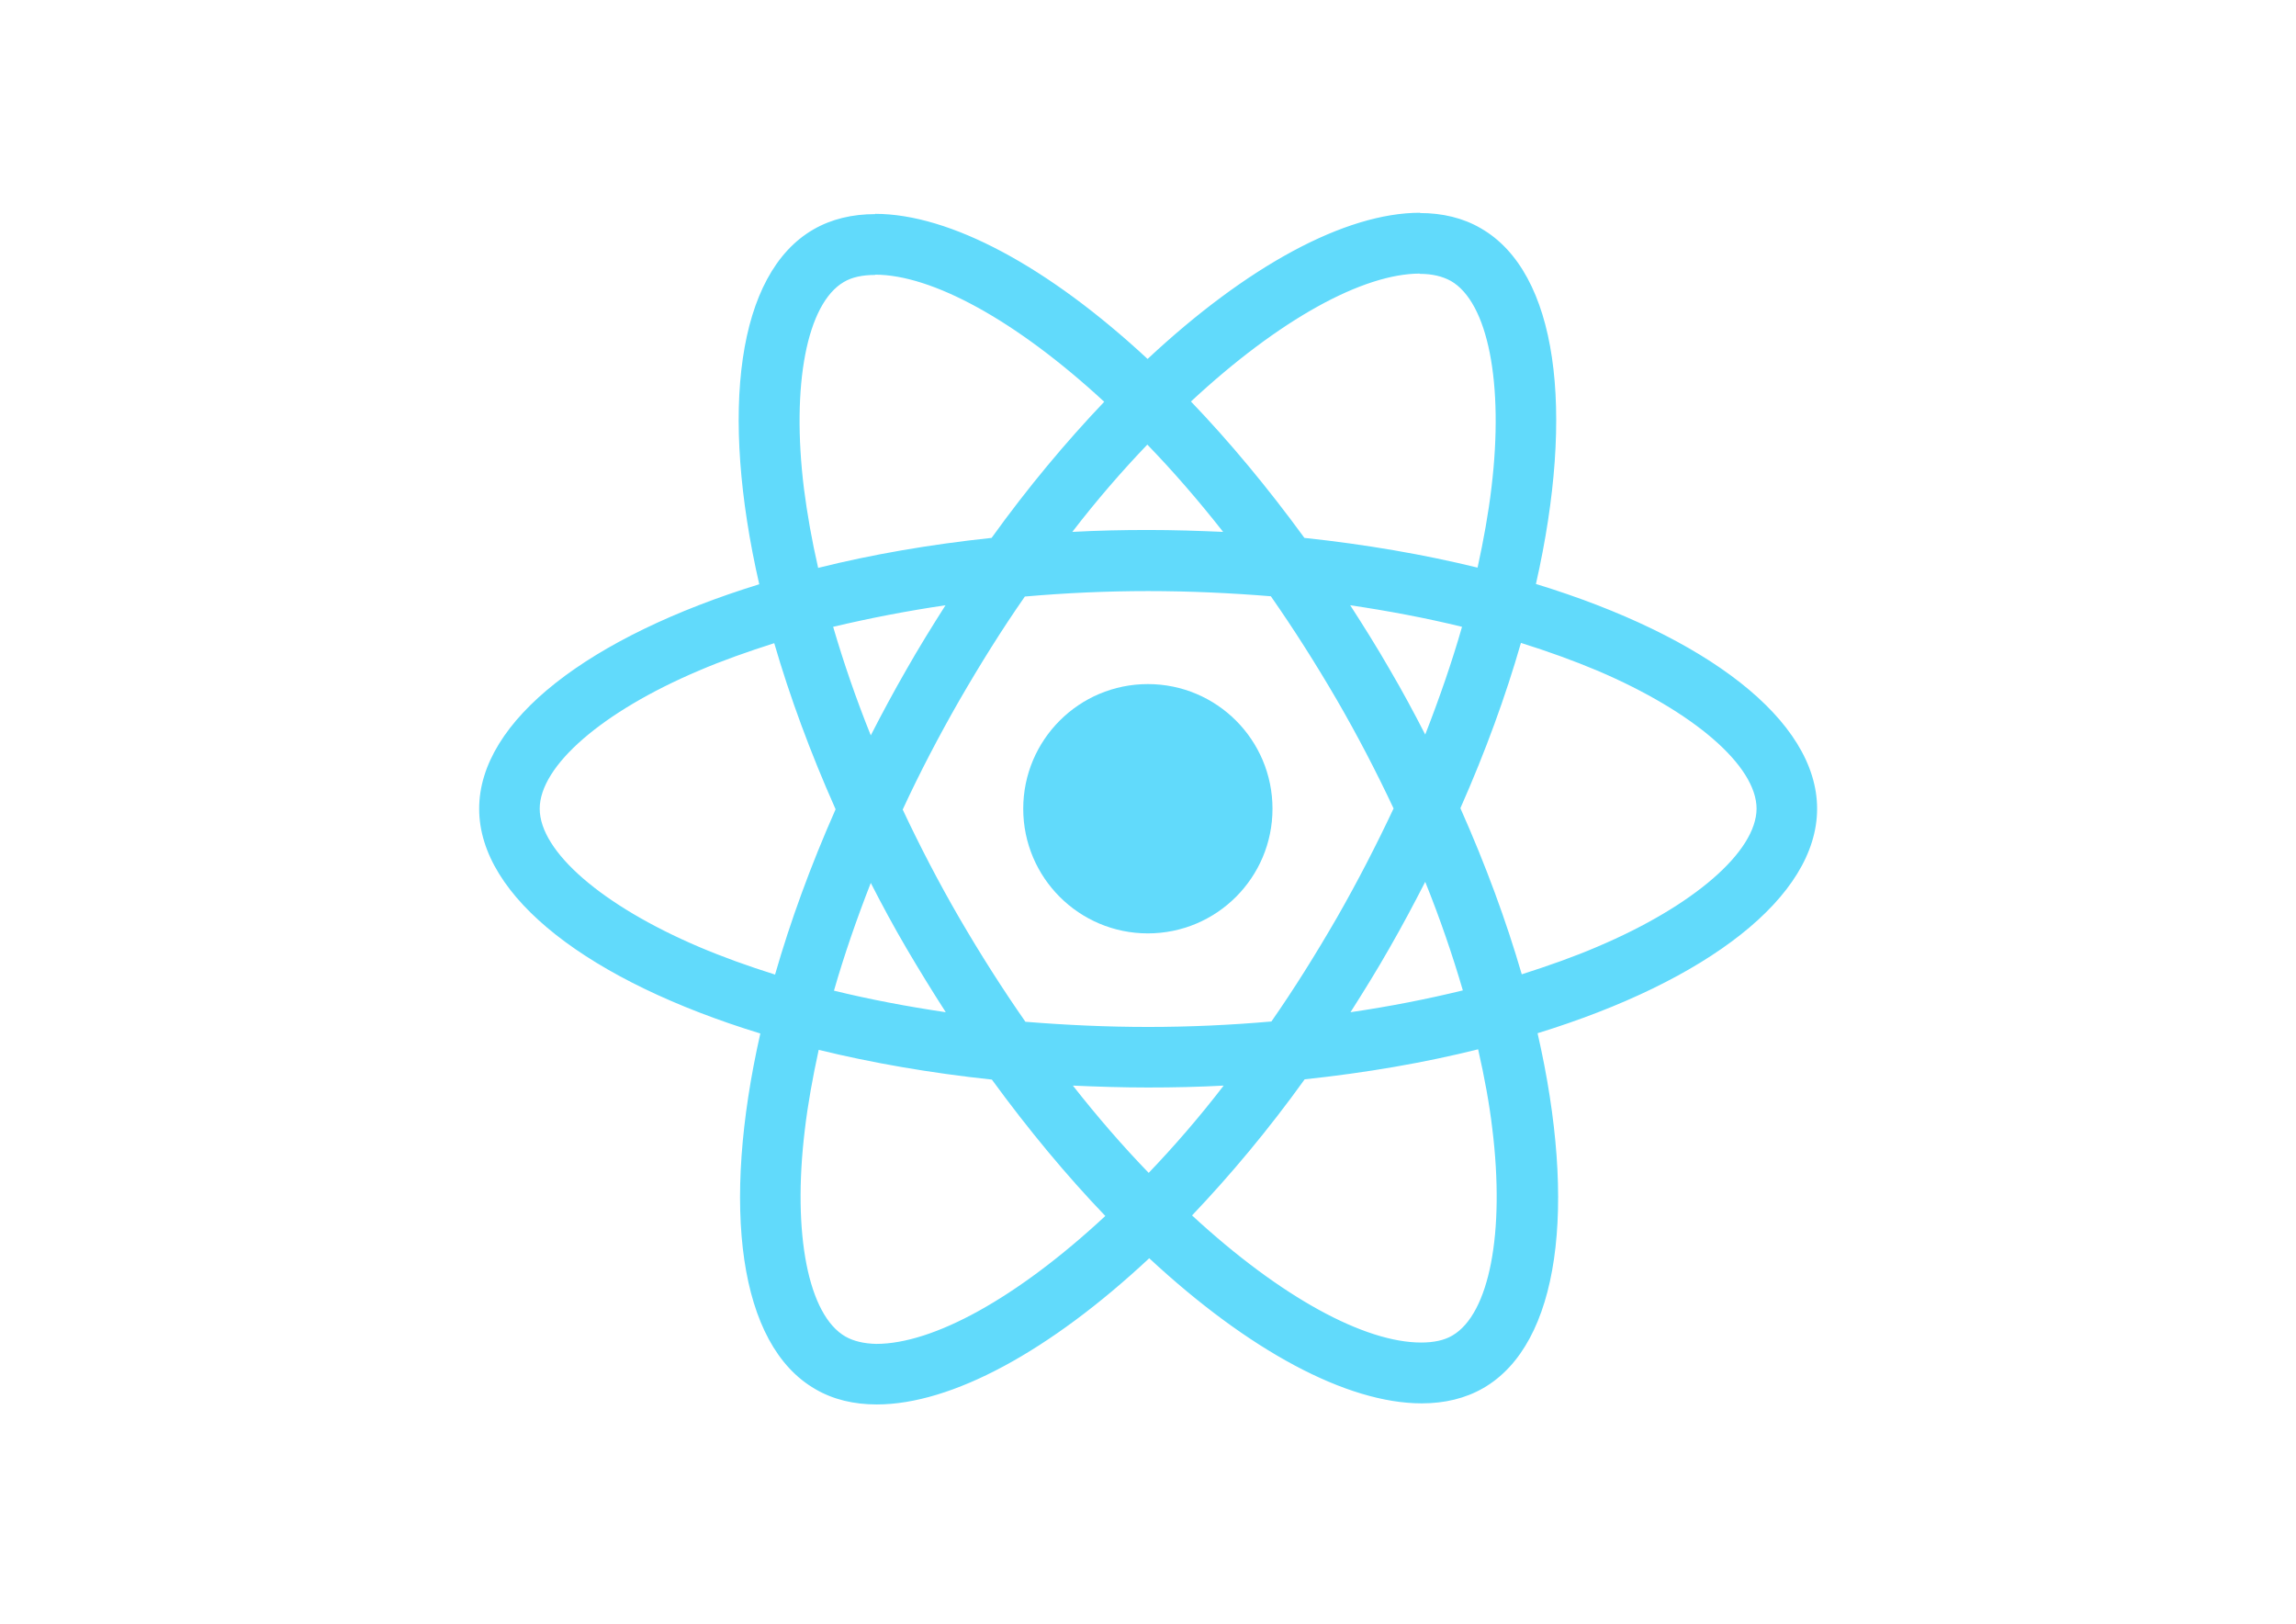
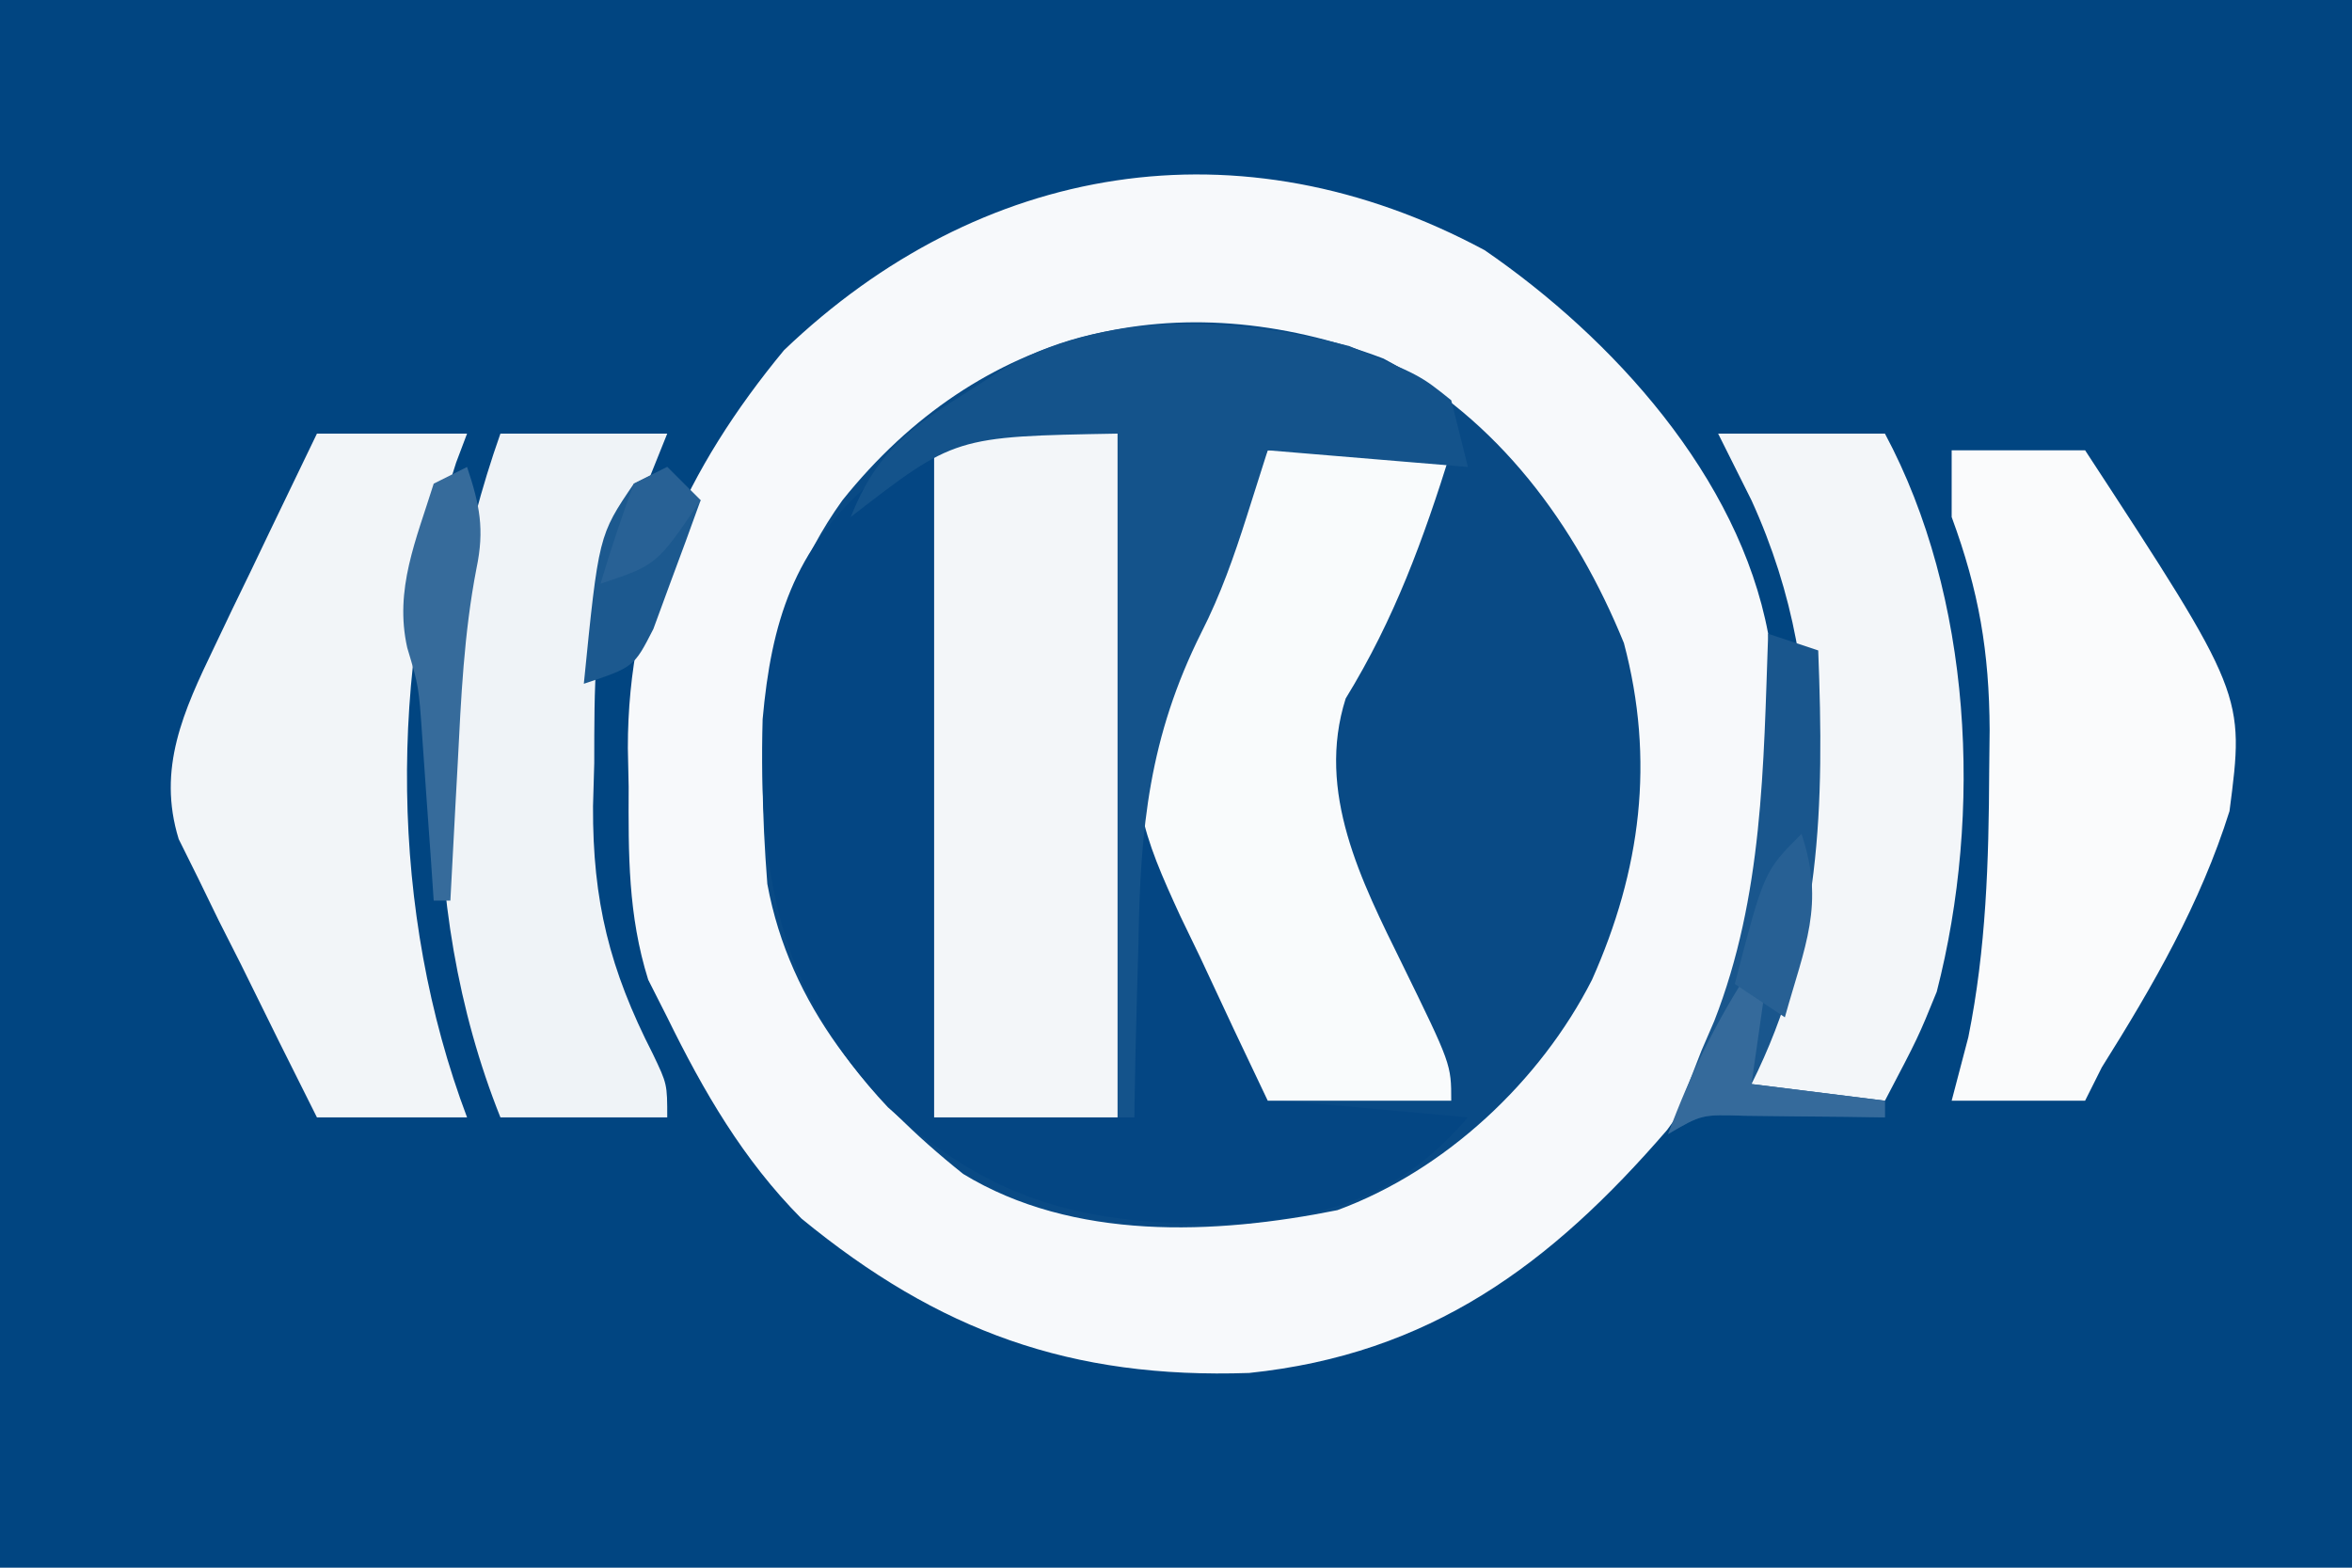
- <svg xmlns="http://www.w3.org/2000/svg" viewBox="0 0 841.9 595.3">
-   <g fill="#61DAFB">
-     <path d="M666.3 296.5c0-32.5-40.7-63.3-103.1-82.4 14.4-63.6 8-114.2-20.2-130.4-6.5-3.8-14.1-5.6-22.4-5.6v22.3c4.6 0 8.3.9 11.4 2.6 13.6 7.8 19.5 37.5 14.9 75.7-1.1 9.4-2.9 19.3-5.1 29.4-19.6-4.8-41-8.5-63.5-10.9-13.5-18.5-27.5-35.3-41.6-50 32.6-30.3 63.2-46.9 84-46.9V78c-27.5 0-63.5 19.6-99.9 53.6-36.4-33.8-72.4-53.2-99.9-53.2v22.3c20.7 0 51.4 16.5 84 46.6-14 14.7-28 31.4-41.3 49.9-22.6 2.4-44 6.1-63.6 11-2.3-10-4-19.7-5.2-29-4.7-38.2 1.1-67.9 14.6-75.8 3-1.8 6.9-2.6 11.5-2.6V78.5c-8.4 0-16 1.8-22.6 5.6-28.1 16.2-34.4 66.7-19.9 130.1-62.2 19.2-102.7 49.9-102.7 82.3 0 32.5 40.7 63.3 103.1 82.4-14.4 63.6-8 114.2 20.2 130.4 6.5 3.8 14.1 5.6 22.5 5.6 27.5 0 63.5-19.6 99.9-53.6 36.4 33.8 72.4 53.2 99.9 53.2 8.4 0 16-1.8 22.6-5.6 28.1-16.2 34.4-66.7 19.9-130.1 62-19.1 102.5-49.9 102.5-82.3zm-130.2-66.7c-3.7 12.9-8.3 26.2-13.5 39.5-4.1-8-8.4-16-13.1-24-4.6-8-9.5-15.8-14.4-23.4 14.2 2.1 27.9 4.7 41 7.9zm-45.8 106.5c-7.8 13.5-15.8 26.3-24.1 38.2-14.9 1.3-30 2-45.2 2-15.1 0-30.2-.7-45-1.9-8.3-11.9-16.4-24.6-24.2-38-7.6-13.1-14.5-26.4-20.8-39.8 6.2-13.4 13.2-26.8 20.7-39.9 7.8-13.5 15.8-26.3 24.1-38.2 14.9-1.3 30-2 45.2-2 15.1 0 30.2.7 45 1.9 8.3 11.9 16.4 24.6 24.2 38 7.6 13.1 14.5 26.4 20.8 39.8-6.3 13.4-13.2 26.8-20.7 39.9zm32.3-13c5.4 13.4 10 26.8 13.8 39.8-13.1 3.2-26.9 5.9-41.2 8 4.9-7.7 9.8-15.6 14.4-23.7 4.6-8 8.9-16.1 13-24.1zM421.2 430c-9.3-9.6-18.6-20.3-27.8-32 9 .4 18.2.7 27.5.7 9.4 0 18.7-.2 27.8-.7-9 11.7-18.3 22.4-27.5 32zm-74.4-58.9c-14.2-2.1-27.9-4.7-41-7.9 3.7-12.9 8.3-26.2 13.5-39.5 4.1 8 8.4 16 13.1 24 4.7 8 9.5 15.8 14.4 23.4zM420.7 163c9.3 9.6 18.6 20.3 27.8 32-9-.4-18.2-.7-27.5-.7-9.4 0-18.7.2-27.8.7 9-11.7 18.3-22.4 27.5-32zm-74 58.9c-4.9 7.7-9.8 15.6-14.4 23.7-4.6 8-8.9 16-13 24-5.4-13.4-10-26.8-13.8-39.8 13.1-3.1 26.9-5.8 41.2-7.9zm-90.5 125.2c-35.4-15.1-58.3-34.9-58.3-50.6 0-15.7 22.9-35.6 58.3-50.6 8.6-3.7 18-7 27.7-10.1 5.7 19.6 13.2 40 22.5 60.9-9.2 20.8-16.6 41.1-22.2 60.6-9.9-3.1-19.3-6.5-28-10.2zM310 490c-13.6-7.8-19.5-37.5-14.9-75.7 1.1-9.4 2.9-19.3 5.1-29.4 19.6 4.8 41 8.5 63.5 10.9 13.5 18.5 27.5 35.3 41.6 50-32.6 30.3-63.2 46.9-84 46.9-4.5-.1-8.3-1-11.3-2.7zm237.2-76.2c4.7 38.2-1.1 67.9-14.6 75.8-3 1.8-6.9 2.6-11.5 2.6-20.7 0-51.4-16.5-84-46.6 14-14.7 28-31.4 41.3-49.9 22.6-2.4 44-6.1 63.6-11 2.3 10.1 4.1 19.8 5.2 29.1zm38.5-66.7c-8.6 3.7-18 7-27.7 10.1-5.7-19.6-13.2-40-22.5-60.9 9.2-20.8 16.6-41.1 22.2-60.6 9.9 3.1 19.3 6.5 28.1 10.2 35.4 15.1 58.3 34.9 58.3 50.6-.1 15.7-23 35.6-58.4 50.6zM320.8 78.4z" />
-     <circle cx="420.9" cy="296.5" r="45.7" />
-     <path d="M520.5 78.1z" />
-   </g>
+ <svg xmlns="http://www.w3.org/2000/svg" version="1.1" width="141" height="94">
+   <path d="M0 0 C46.53 0 93.06 0 141 0 C141 31.02 141 62.04 141 94 C94.47 94 47.94 94 0 94 C0 62.98 0 31.96 0 0 Z " fill="#014581" transform="translate(0,0)" />
+   <path d="M0 0 C7.701 5.29 15.236 13.595 17 23 C17.926 33.758 17.64 43.793 10.941 52.754 C3.941 60.864 -3.3 66.199 -14.117 67.324 C-24.794 67.688 -32.716 64.83 -40.957 58.062 C-44.458 54.528 -46.821 50.445 -49 46 C-49.376 45.256 -49.753 44.512 -50.141 43.746 C-51.353 39.871 -51.329 36.224 -51.312 32.188 C-51.329 31.419 -51.345 30.65 -51.361 29.857 C-51.369 20.617 -47.849 13.083 -42 6 C-30.26 -5.24 -14.694 -7.894 0 0 Z " fill="#094A85" transform="translate(89,15)" />
+   <path d="M0 0 C7.701 5.29 15.236 13.595 17 23 C17.926 33.758 17.64 43.793 10.941 52.754 C3.941 60.864 -3.3 66.199 -14.117 67.324 C-24.794 67.688 -32.716 64.83 -40.957 58.062 C-44.458 54.528 -46.821 50.445 -49 46 C-49.376 45.256 -49.753 44.512 -50.141 43.746 C-51.353 39.871 -51.329 36.224 -51.312 32.188 C-51.329 31.419 -51.345 30.65 -51.361 29.857 C-51.369 20.617 -47.849 13.083 -42 6 C-30.26 -5.24 -14.694 -7.894 0 0 Z M-38.5 15 C-43.557 22.056 -43.637 29.627 -43 38 C-41.653 45.336 -36.981 50.822 -31.258 55.391 C-24.671 59.405 -16.183 59.042 -8.824 57.562 C-2.352 55.182 3.347 49.83 6.438 43.75 C9.365 37.186 10.222 30.602 8.352 23.559 C5.455 16.44 0.816 10.144 -6.062 6.5 C-18.447 1.808 -30.292 4.74 -38.5 15 Z " fill="#F7F9FB" transform="translate(89,15)" />
+   <path d="M0 0 C0 13.2 0 26.4 0 40 C3.96 40 7.92 40 12 40 C12 34.06 12 28.12 12 22 C14.691 25.587 16.362 28.694 18.188 32.75 C18.717 33.92 19.247 35.091 19.793 36.297 C20.191 37.189 20.59 38.081 21 39 C24.63 39.33 28.26 39.66 32 40 C28.156 44.435 24.453 45.727 18.668 46.371 C9.692 46.542 3.93 45.474 -2.773 39.391 C-9.283 32.468 -10.541 25.463 -10.281 16.125 C-9.758 10.308 -8.417 5.93 -3.875 2 C-1 0 -1 0 0 0 Z " fill="#044683" transform="translate(56,27)" />
+   <path d="M0 0 C3.63 0 7.26 0 11 0 C11 13.53 11 27.06 11 41 C7.37 41 3.74 41 0 41 C0 27.47 0 13.94 0 0 Z " fill="#F3F6F9" transform="translate(56,26)" />
+   <path d="M0 0 C3.63 0 7.26 0 11 0 C9.327 5.354 7.608 10.096 4.672 14.883 C2.89 20.499 5.606 25.823 8.062 30.812 C11 36.819 11 36.819 11 39 C7.37 39 3.74 39 0 39 C-1.373 36.133 -2.724 33.258 -4.062 30.375 C-4.452 29.567 -4.842 28.759 -5.244 27.926 C-7.41 23.212 -8.711 20.134 -7 15 C-5.916 12.32 -4.708 9.721 -3.438 7.125 C-3.108 6.437 -2.779 5.748 -2.439 5.039 C-1.633 3.356 -0.817 1.678 0 0 Z " fill="#F9FBFC" transform="translate(76,27)" />
+   <path d="M0 0 C2.97 0 5.94 0 9 0 C8.783 0.574 8.567 1.147 8.344 1.738 C4.265 14.181 4.366 28.725 9 41 C6.03 41 3.06 41 0 41 C-1.538 37.945 -3.055 34.883 -4.562 31.812 C-5 30.948 -5.438 30.084 -5.889 29.193 C-6.298 28.352 -6.707 27.511 -7.129 26.645 C-7.511 25.875 -7.893 25.105 -8.287 24.312 C-9.591 20.083 -7.998 16.632 -6.152 12.793 C-5.795 12.042 -5.437 11.291 -5.068 10.518 C-4.509 9.364 -4.509 9.364 -3.938 8.188 C-3.372 7.005 -3.372 7.005 -2.795 5.799 C-1.868 3.863 -0.935 1.931 0 0 Z " fill="#F2F5F8" transform="translate(19,26)" />
+   <path d="M0 0 C2.64 0 5.28 0 8 0 C17.567 14.64 17.567 14.64 16.657 21.634 C14.915 27.181 12.078 32.098 9 37 C8.67 37.66 8.34 38.32 8 39 C5.36 39 2.72 39 0 39 C0.33 37.742 0.66 36.484 1 35.188 C2.07 29.863 2.225 24.661 2.25 19.25 C2.259 18.434 2.268 17.619 2.277 16.778 C2.254 12.082 1.639 8.449 0 4 C0 2.68 0 1.36 0 0 Z " fill="#FAFBFC" transform="translate(117,27)" />
+   <path d="M0 0 C3.3 0 6.6 0 10 0 C15.227 9.772 15.875 22.728 13.105 33.469 C12 36.188 12 36.188 10 40 C7.03 40 4.06 40 1 40 C1.433 38.836 1.433 38.836 1.875 37.648 C5.762 26.34 7.082 15.143 2 4 C1.34 2.68 0.68 1.36 0 0 Z " fill="#F3F6F9" transform="translate(103,26)" />
+   <path d="M0 0 C3.3 0 6.6 0 10 0 C8 5 8 5 6.953 7.066 C5.578 11.299 5.632 15.326 5.625 19.75 C5.601 20.606 5.576 21.462 5.551 22.344 C5.525 28.03 6.547 32.128 9.138 37.196 C10 39 10 39 10 41 C6.7 41 3.4 41 0 41 C-5.13 28.175 -4.556 12.909 0 0 Z " fill="#EFF3F7" transform="translate(30,26)" />
+   <path d="M0 0 C4.242 1.745 4.242 1.745 6.109 3.246 C6.604 5.226 6.604 5.226 7.109 7.246 C3.149 6.916 -0.811 6.586 -4.891 6.246 C-5.303 7.545 -5.716 8.845 -6.141 10.184 C-6.908 12.6 -7.716 14.902 -8.866 17.164 C-11.99 23.417 -12.54 28.875 -12.641 35.809 C-12.685 37.322 -12.685 37.322 -12.73 38.865 C-12.8 41.326 -12.853 43.785 -12.891 46.246 C-13.221 46.246 -13.551 46.246 -13.891 46.246 C-13.891 32.716 -13.891 19.186 -13.891 5.246 C-23.658 5.418 -23.658 5.418 -29.891 10.246 C-28.44 6.613 -26.669 5.129 -23.391 3.059 C-22.597 2.549 -21.802 2.04 -20.984 1.516 C-14.855 -2.201 -6.828 -1.781 0 0 Z " fill="#14538B" transform="translate(80.89062,20.75391)" />
+   <path d="M0 0 C0.99 0.33 1.98 0.66 3 1 C3.361 10.275 3.217 18.567 -1 27 C1.64 27.33 4.28 27.66 7 28 C7 28.33 7 28.66 7 29 C6.229 28.988 5.458 28.977 4.664 28.965 C3.661 28.956 2.658 28.947 1.625 28.938 C0.128 28.92 0.128 28.92 -1.398 28.902 C-3.984 28.82 -3.984 28.82 -6 30 C-5.732 29.361 -5.464 28.721 -5.188 28.062 C-4.796 27.052 -4.404 26.041 -4 25 C-3.747 24.415 -3.495 23.83 -3.234 23.227 C-0.302 15.722 -0.283 7.957 0 0 Z " fill="#19568D" transform="translate(106,38)" />
+   <path d="M0 0 C0.757 2.27 1.057 3.729 0.562 6.094 C-0.191 9.989 -0.36 13.856 -0.562 17.812 C-0.606 18.601 -0.649 19.389 -0.693 20.201 C-0.799 22.134 -0.9 24.067 -1 26 C-1.33 26 -1.66 26 -2 26 C-2.061 25.108 -2.121 24.216 -2.184 23.297 C-2.267 22.126 -2.351 20.956 -2.438 19.75 C-2.519 18.59 -2.6 17.43 -2.684 16.234 C-2.895 13.151 -2.895 13.151 -3.586 10.84 C-4.372 7.346 -3.046 4.357 -2 1 C-1.34 0.67 -0.68 0.34 0 0 Z " fill="#366B9B" transform="translate(28,28)" />
+   <path d="M0 0 C0.66 0.66 1.32 1.32 2 2 C1.41 3.651 0.802 5.296 0.188 6.938 C-0.317 8.312 -0.317 8.312 -0.832 9.715 C-2 12 -2 12 -5 13 C-4.11 4.103 -4.11 4.103 -2 1 C-1.34 0.67 -0.68 0.34 0 0 Z " fill="#1C598F" transform="translate(40,28)" />
+   <path d="M0 0 C0.33 0 0.66 0 1 0 C0.67 2.31 0.34 4.62 0 7 C2.64 7.33 5.28 7.66 8 8 C8 8.33 8 8.66 8 9 C7.229 8.988 6.458 8.977 5.664 8.965 C4.661 8.956 3.658 8.947 2.625 8.938 C1.128 8.92 1.128 8.92 -0.398 8.902 C-2.984 8.82 -2.984 8.82 -5 10 C-3.667 6.41 -2.106 3.204 0 0 Z " fill="#356A9B" transform="translate(105,58)" />
+   <path d="M0 0 C1.417 4.251 0.193 6.719 -1 11 C-1.99 10.34 -2.98 9.68 -4 9 C-2.25 2.25 -2.25 2.25 0 0 Z " fill="#276094" transform="translate(108,50)" />
+   <path d="M0 0 C0.66 0.66 1.32 1.32 2 2 C-0.625 5.875 -0.625 5.875 -4 7 C-3.398 4.98 -2.727 2.979 -2 1 C-1.34 0.67 -0.68 0.34 0 0 Z " fill="#286195" transform="translate(40,28)" />
</svg>
